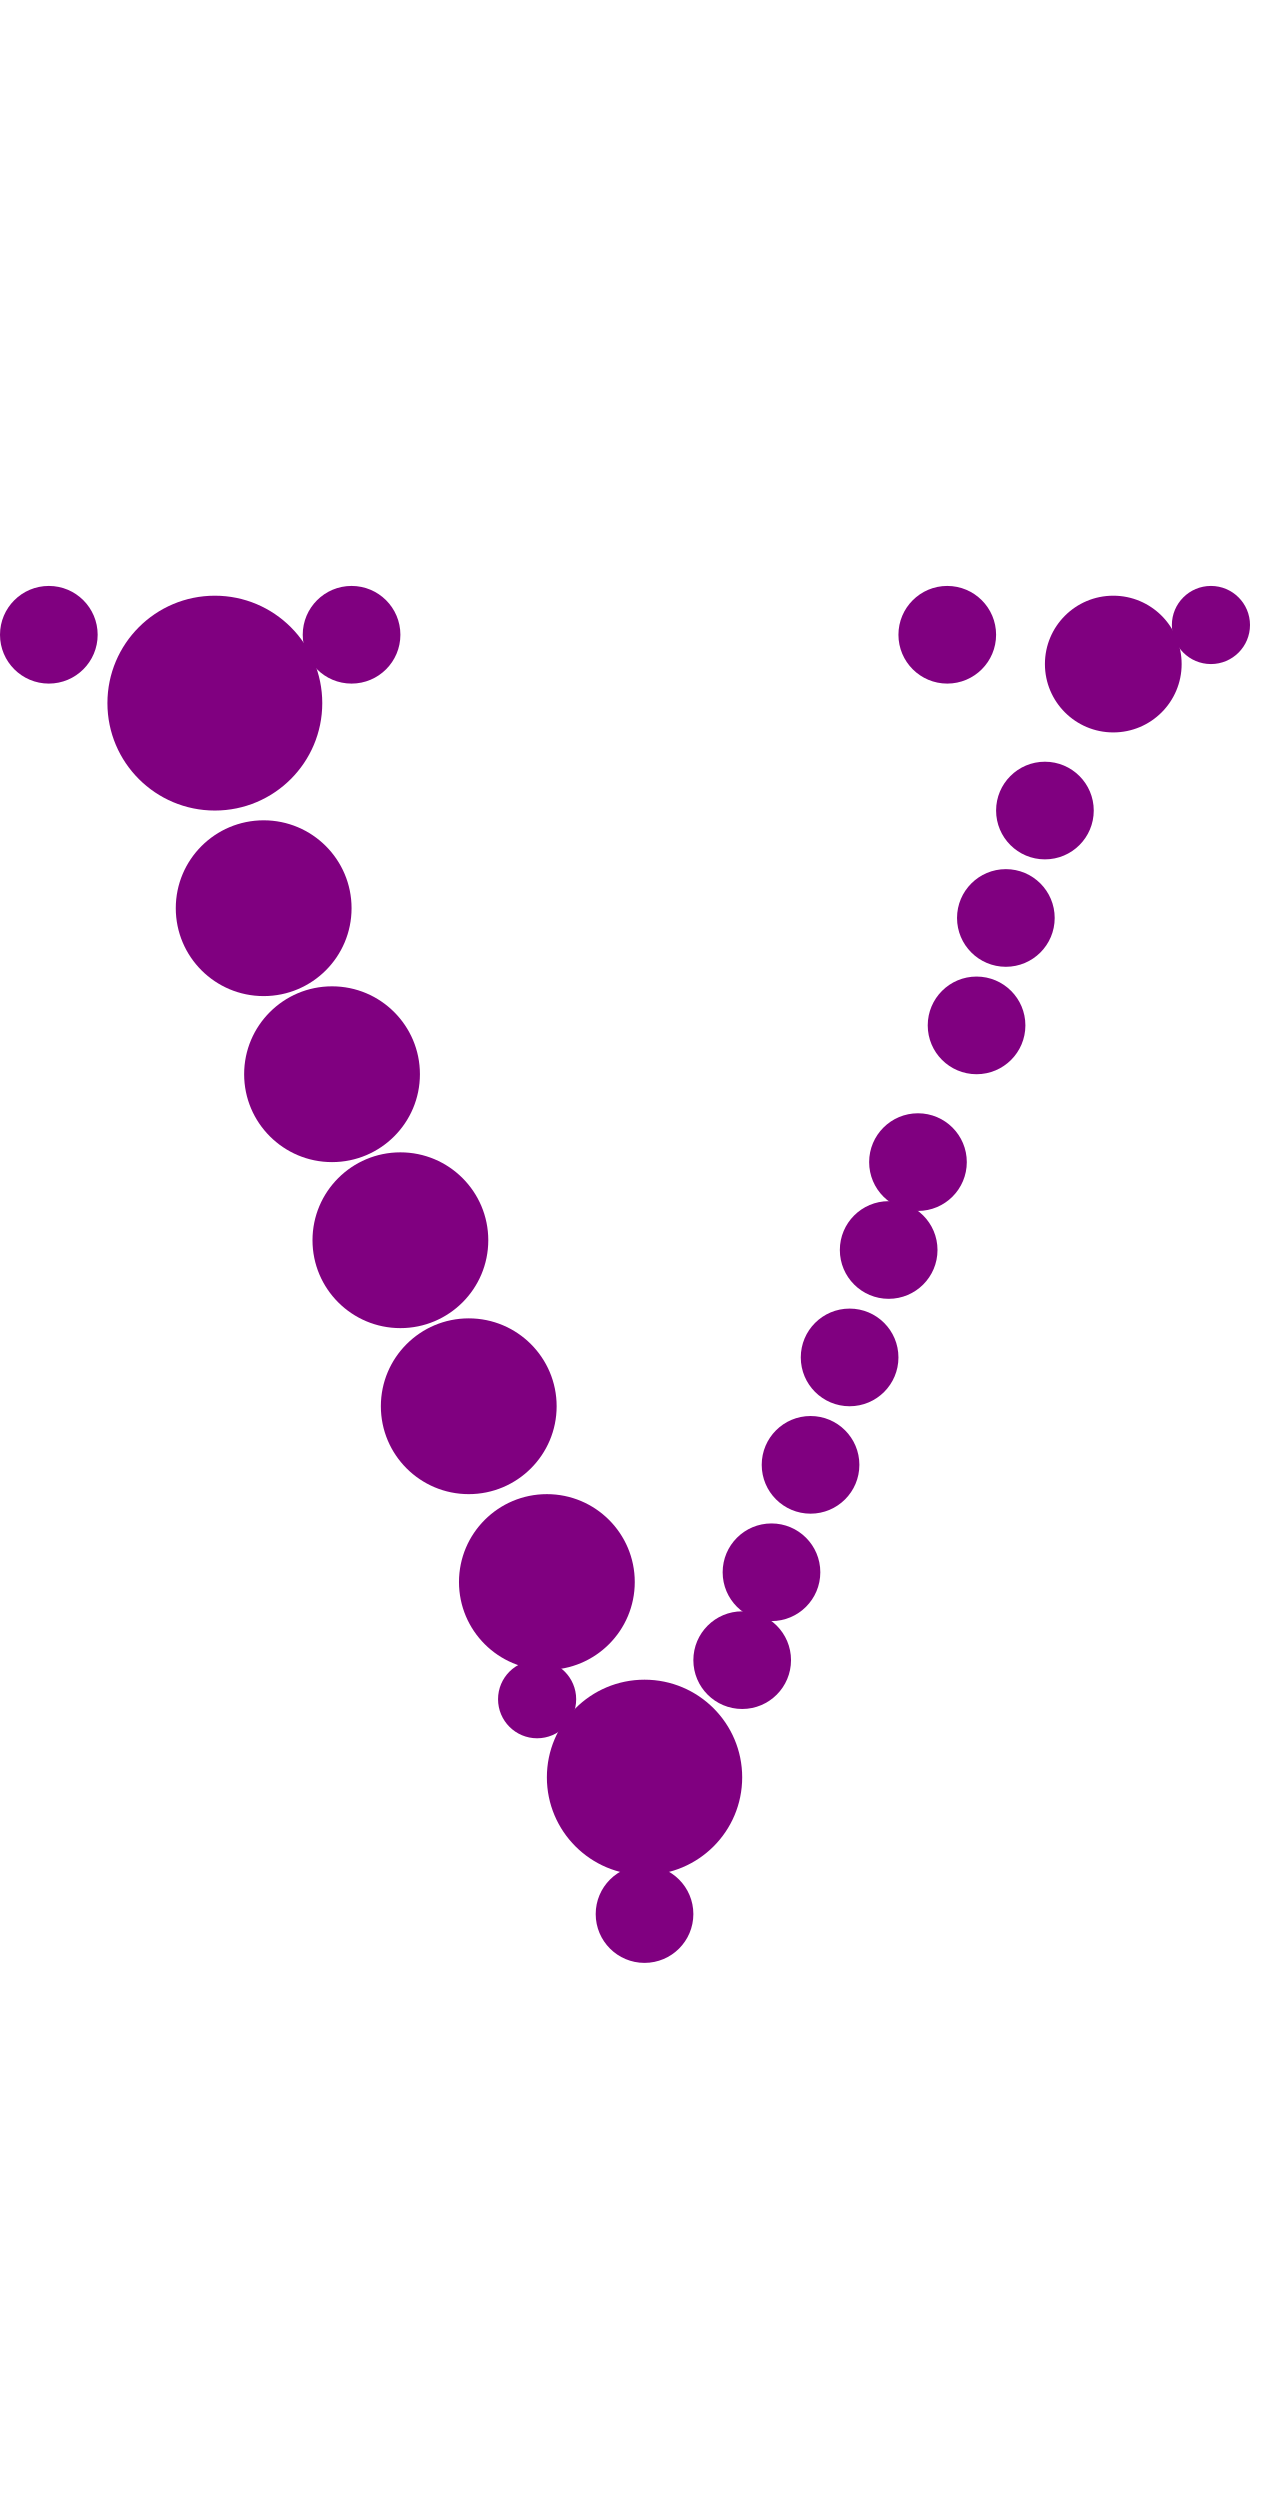
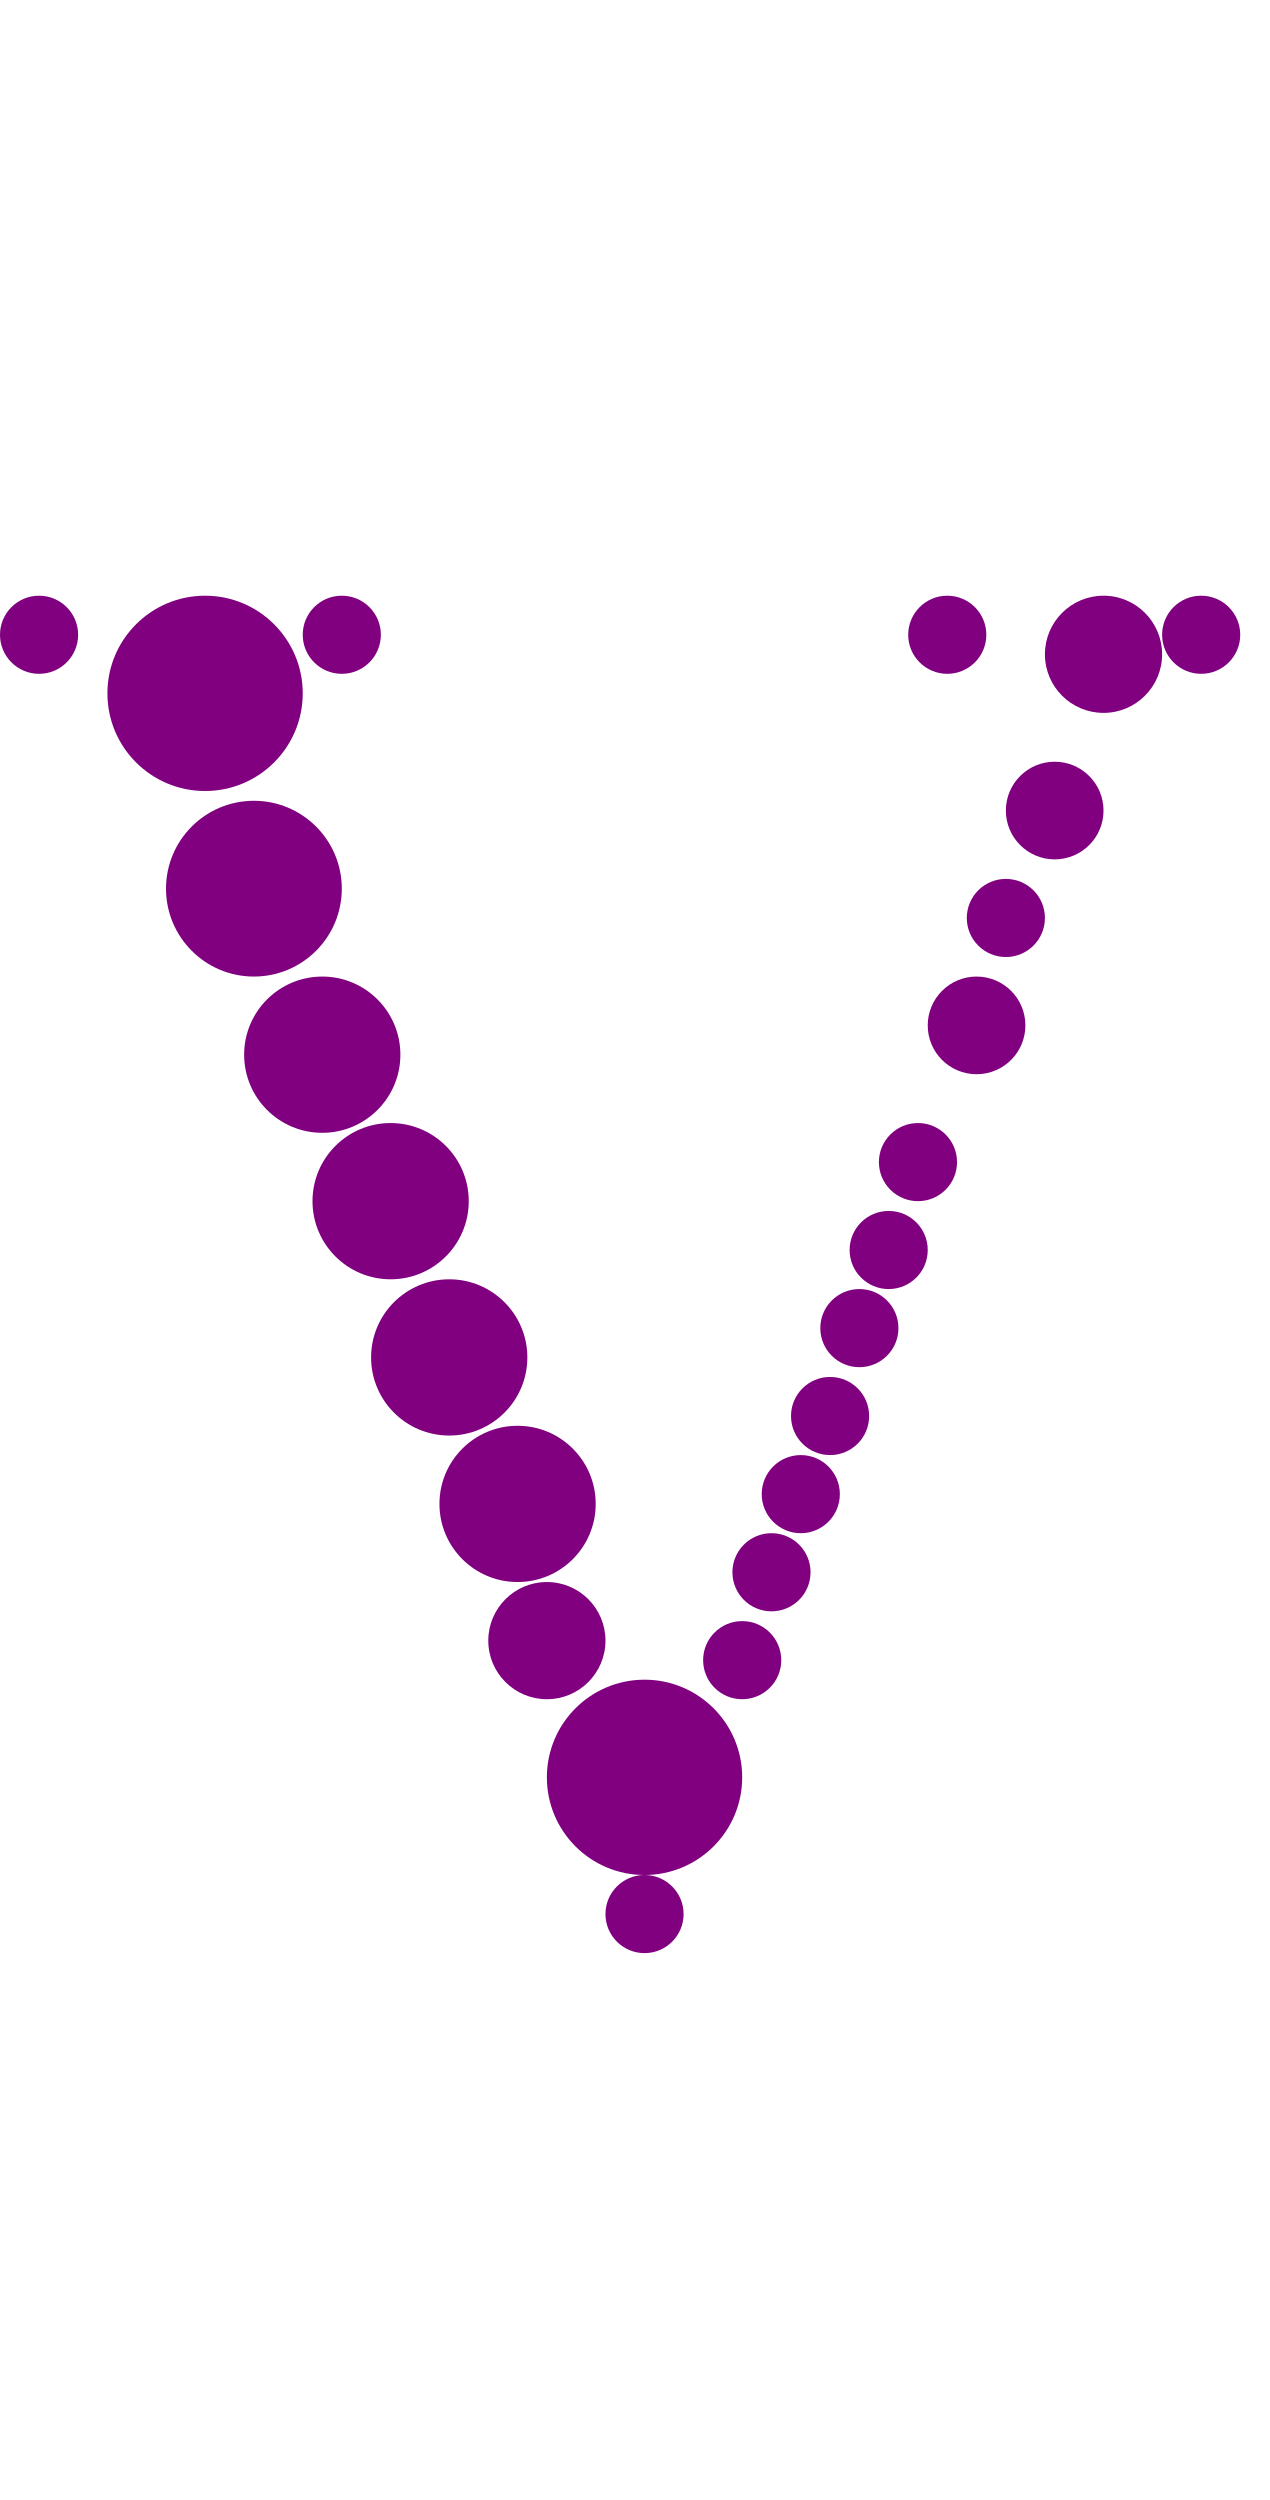
<svg width="130" height="256">
-   <circle cx="22" cy="72" r="11" fill="#800080" />
+   <circle cx="21" cy="71" r="10" fill="#800080" />
  <circle cx="66" cy="182" r="10" fill="#800080" />
-   <circle cx="27" cy="93" r="9" fill="#800080" />
-   <circle cx="34" cy="110" r="9" fill="#800080" />
-   <circle cx="41" cy="127" r="9" fill="#800080" />
-   <circle cx="48" cy="144" r="9" fill="#800080" />
-   <circle cx="56" cy="162" r="9" fill="#800080" />
-   <circle cx="114" cy="68" r="7" fill="#800080" />
+   <circle cx="26" cy="91" r="9" fill="#800080" />
+   <circle cx="33" cy="108" r="8" fill="#800080" />
+   <circle cx="40" cy="123" r="8" fill="#800080" />
+   <circle cx="46" cy="139" r="8" fill="#800080" />
+   <circle cx="53" cy="154" r="8" fill="#800080" />
+   <circle cx="56" cy="168" r="6" fill="#800080" />
+   <circle cx="113" cy="67" r="6" fill="#800080" />
  <circle cx="100" cy="105" r="5" fill="#800080" />
-   <circle cx="5" cy="65" r="5" fill="#800080" />
-   <circle cx="36" cy="65" r="5" fill="#800080" />
-   <circle cx="66" cy="196" r="5" fill="#800080" />
-   <circle cx="76" cy="170" r="5" fill="#800080" />
-   <circle cx="79" cy="161" r="5" fill="#800080" />
-   <circle cx="83" cy="150" r="5" fill="#800080" />
-   <circle cx="87" cy="139" r="5" fill="#800080" />
-   <circle cx="91" cy="128" r="5" fill="#800080" />
-   <circle cx="94" cy="119" r="5" fill="#800080" />
-   <circle cx="97" cy="65" r="5" fill="#800080" />
-   <circle cx="103" cy="94" r="5" fill="#800080" />
-   <circle cx="107" cy="83" r="5" fill="#800080" />
-   <circle cx="55" cy="174" r="4" fill="#800080" />
-   <circle cx="124" cy="64" r="4" fill="#800080" />
+   <circle cx="108" cy="83" r="5" fill="#800080" />
+   <circle cx="4" cy="65" r="4" fill="#800080" />
+   <circle cx="35" cy="65" r="4" fill="#800080" />
+   <circle cx="66" cy="196" r="4" fill="#800080" />
+   <circle cx="76" cy="170" r="4" fill="#800080" />
+   <circle cx="79" cy="161" r="4" fill="#800080" />
+   <circle cx="82" cy="153" r="4" fill="#800080" />
+   <circle cx="85" cy="145" r="4" fill="#800080" />
+   <circle cx="88" cy="136" r="4" fill="#800080" />
+   <circle cx="91" cy="128" r="4" fill="#800080" />
+   <circle cx="94" cy="119" r="4" fill="#800080" />
+   <circle cx="97" cy="65" r="4" fill="#800080" />
+   <circle cx="103" cy="94" r="4" fill="#800080" />
+   <circle cx="123" cy="65" r="4" fill="#800080" />
</svg>
